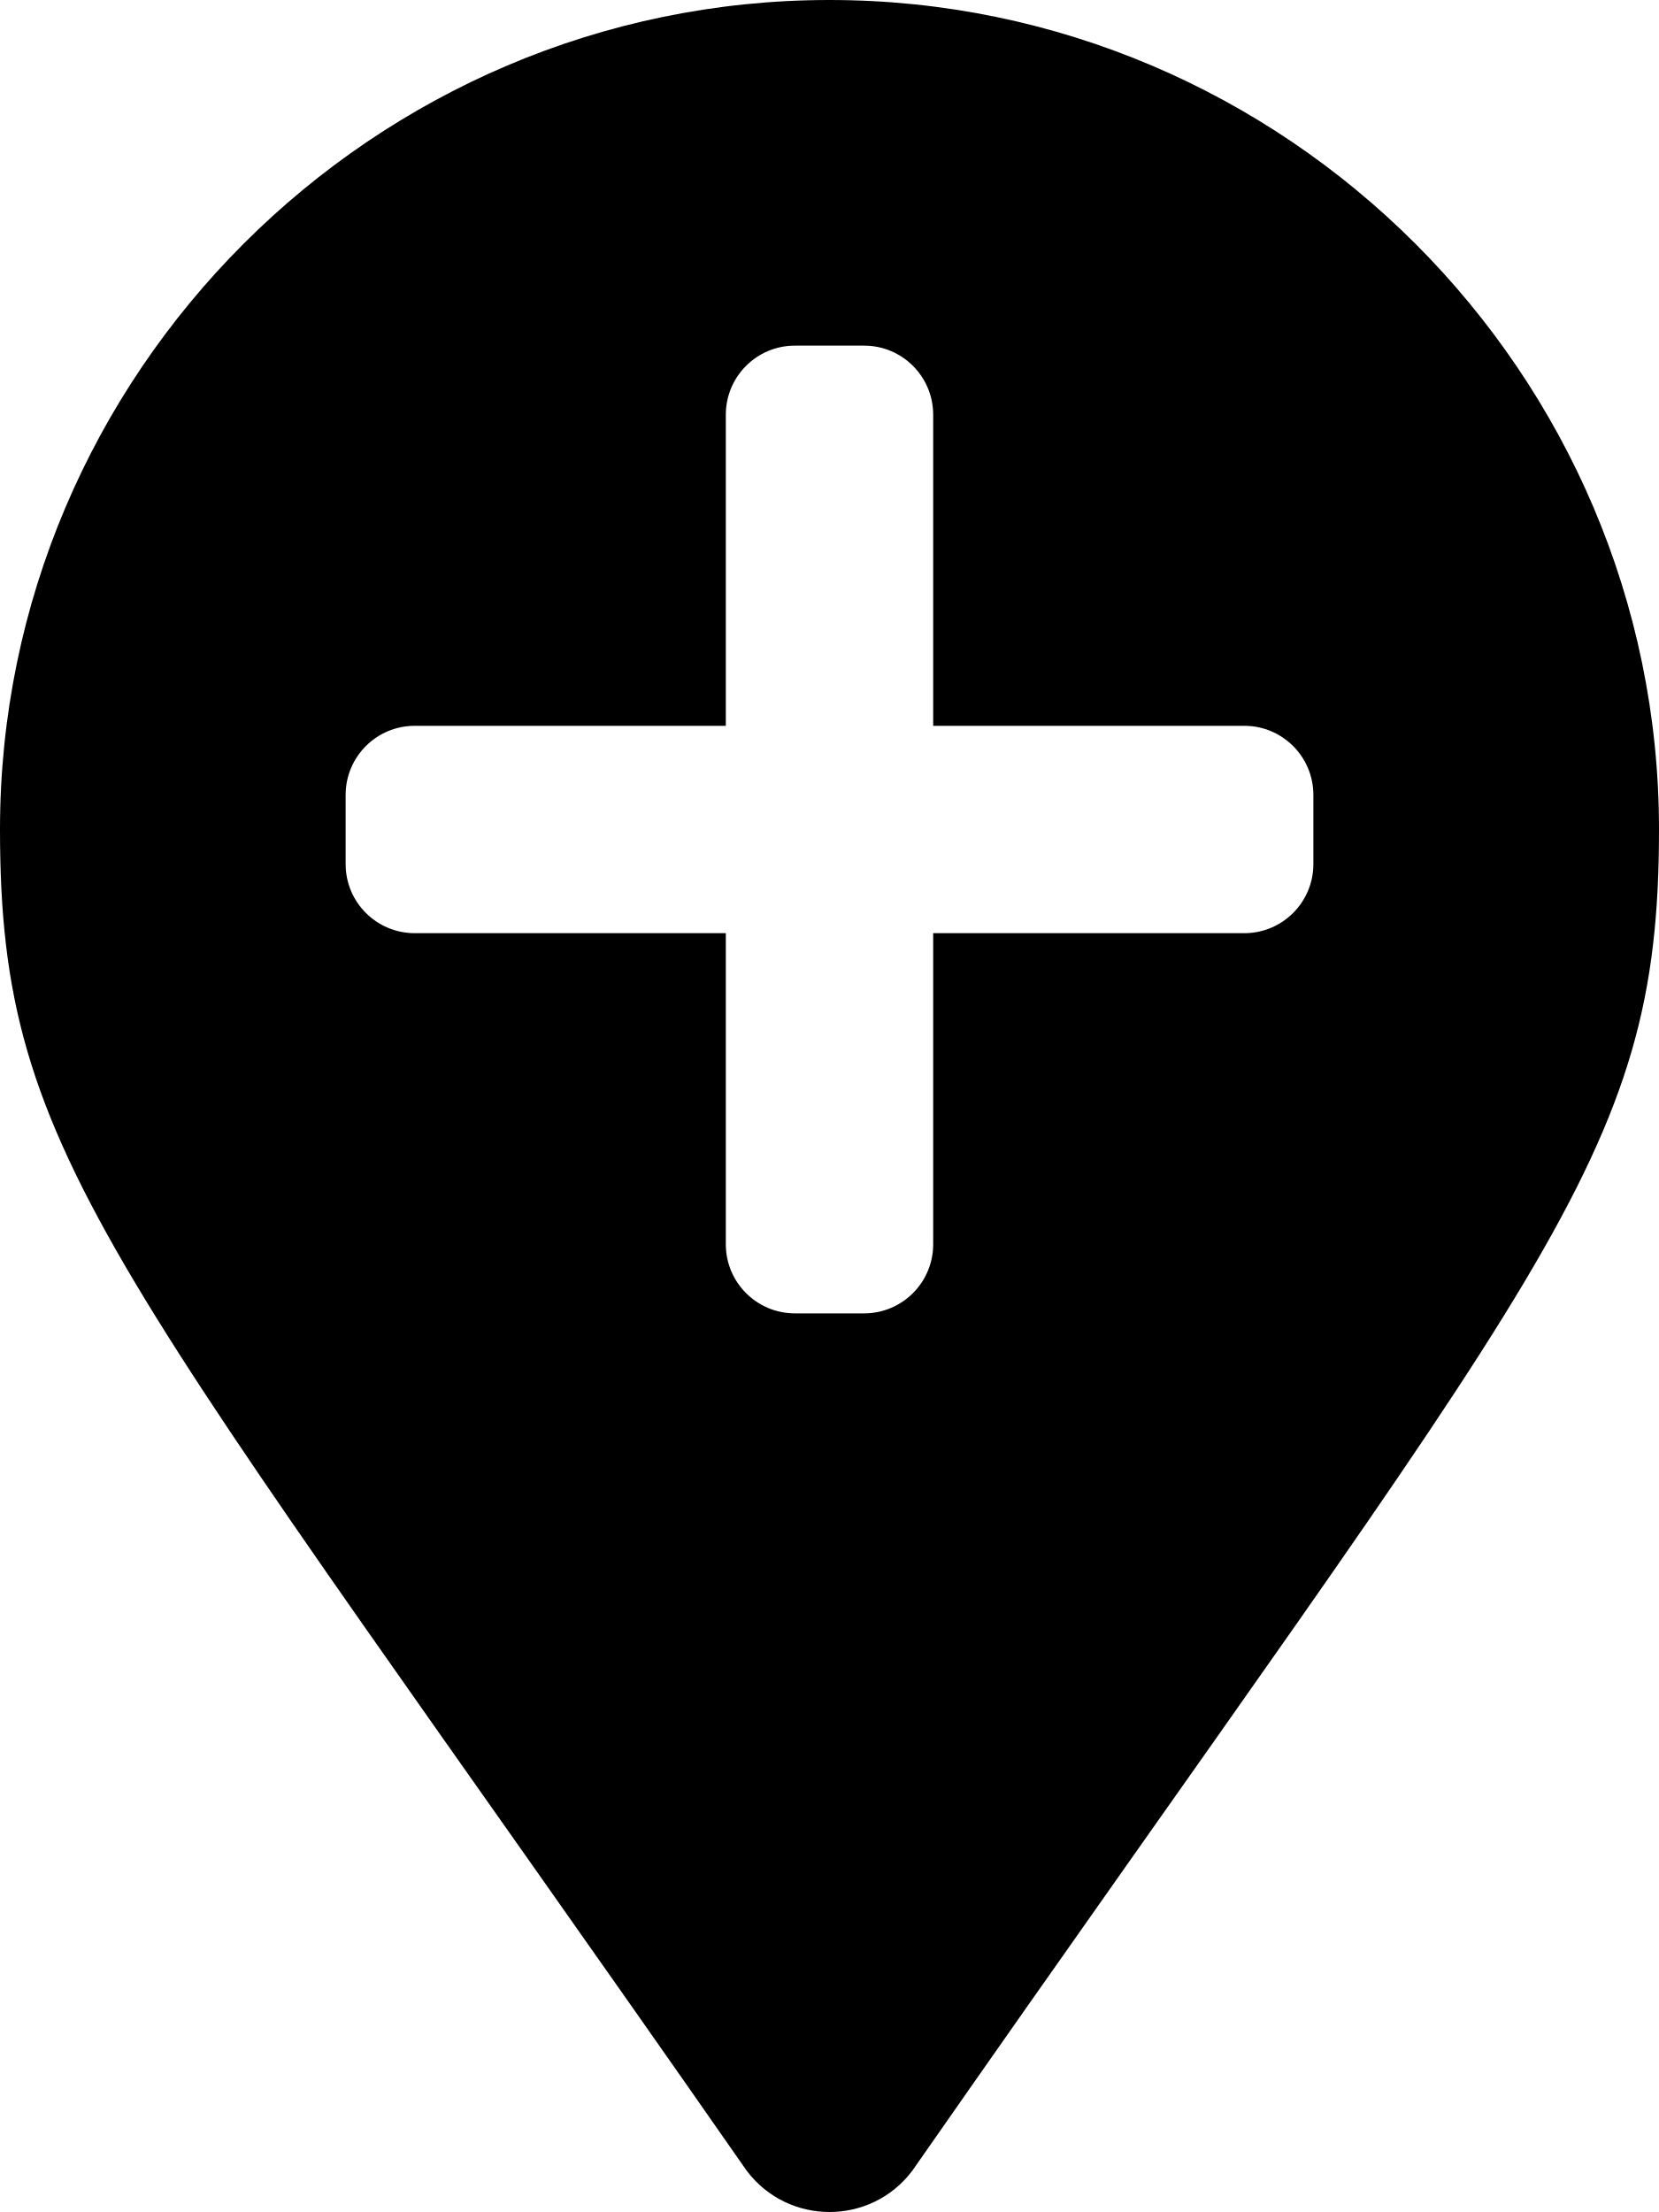
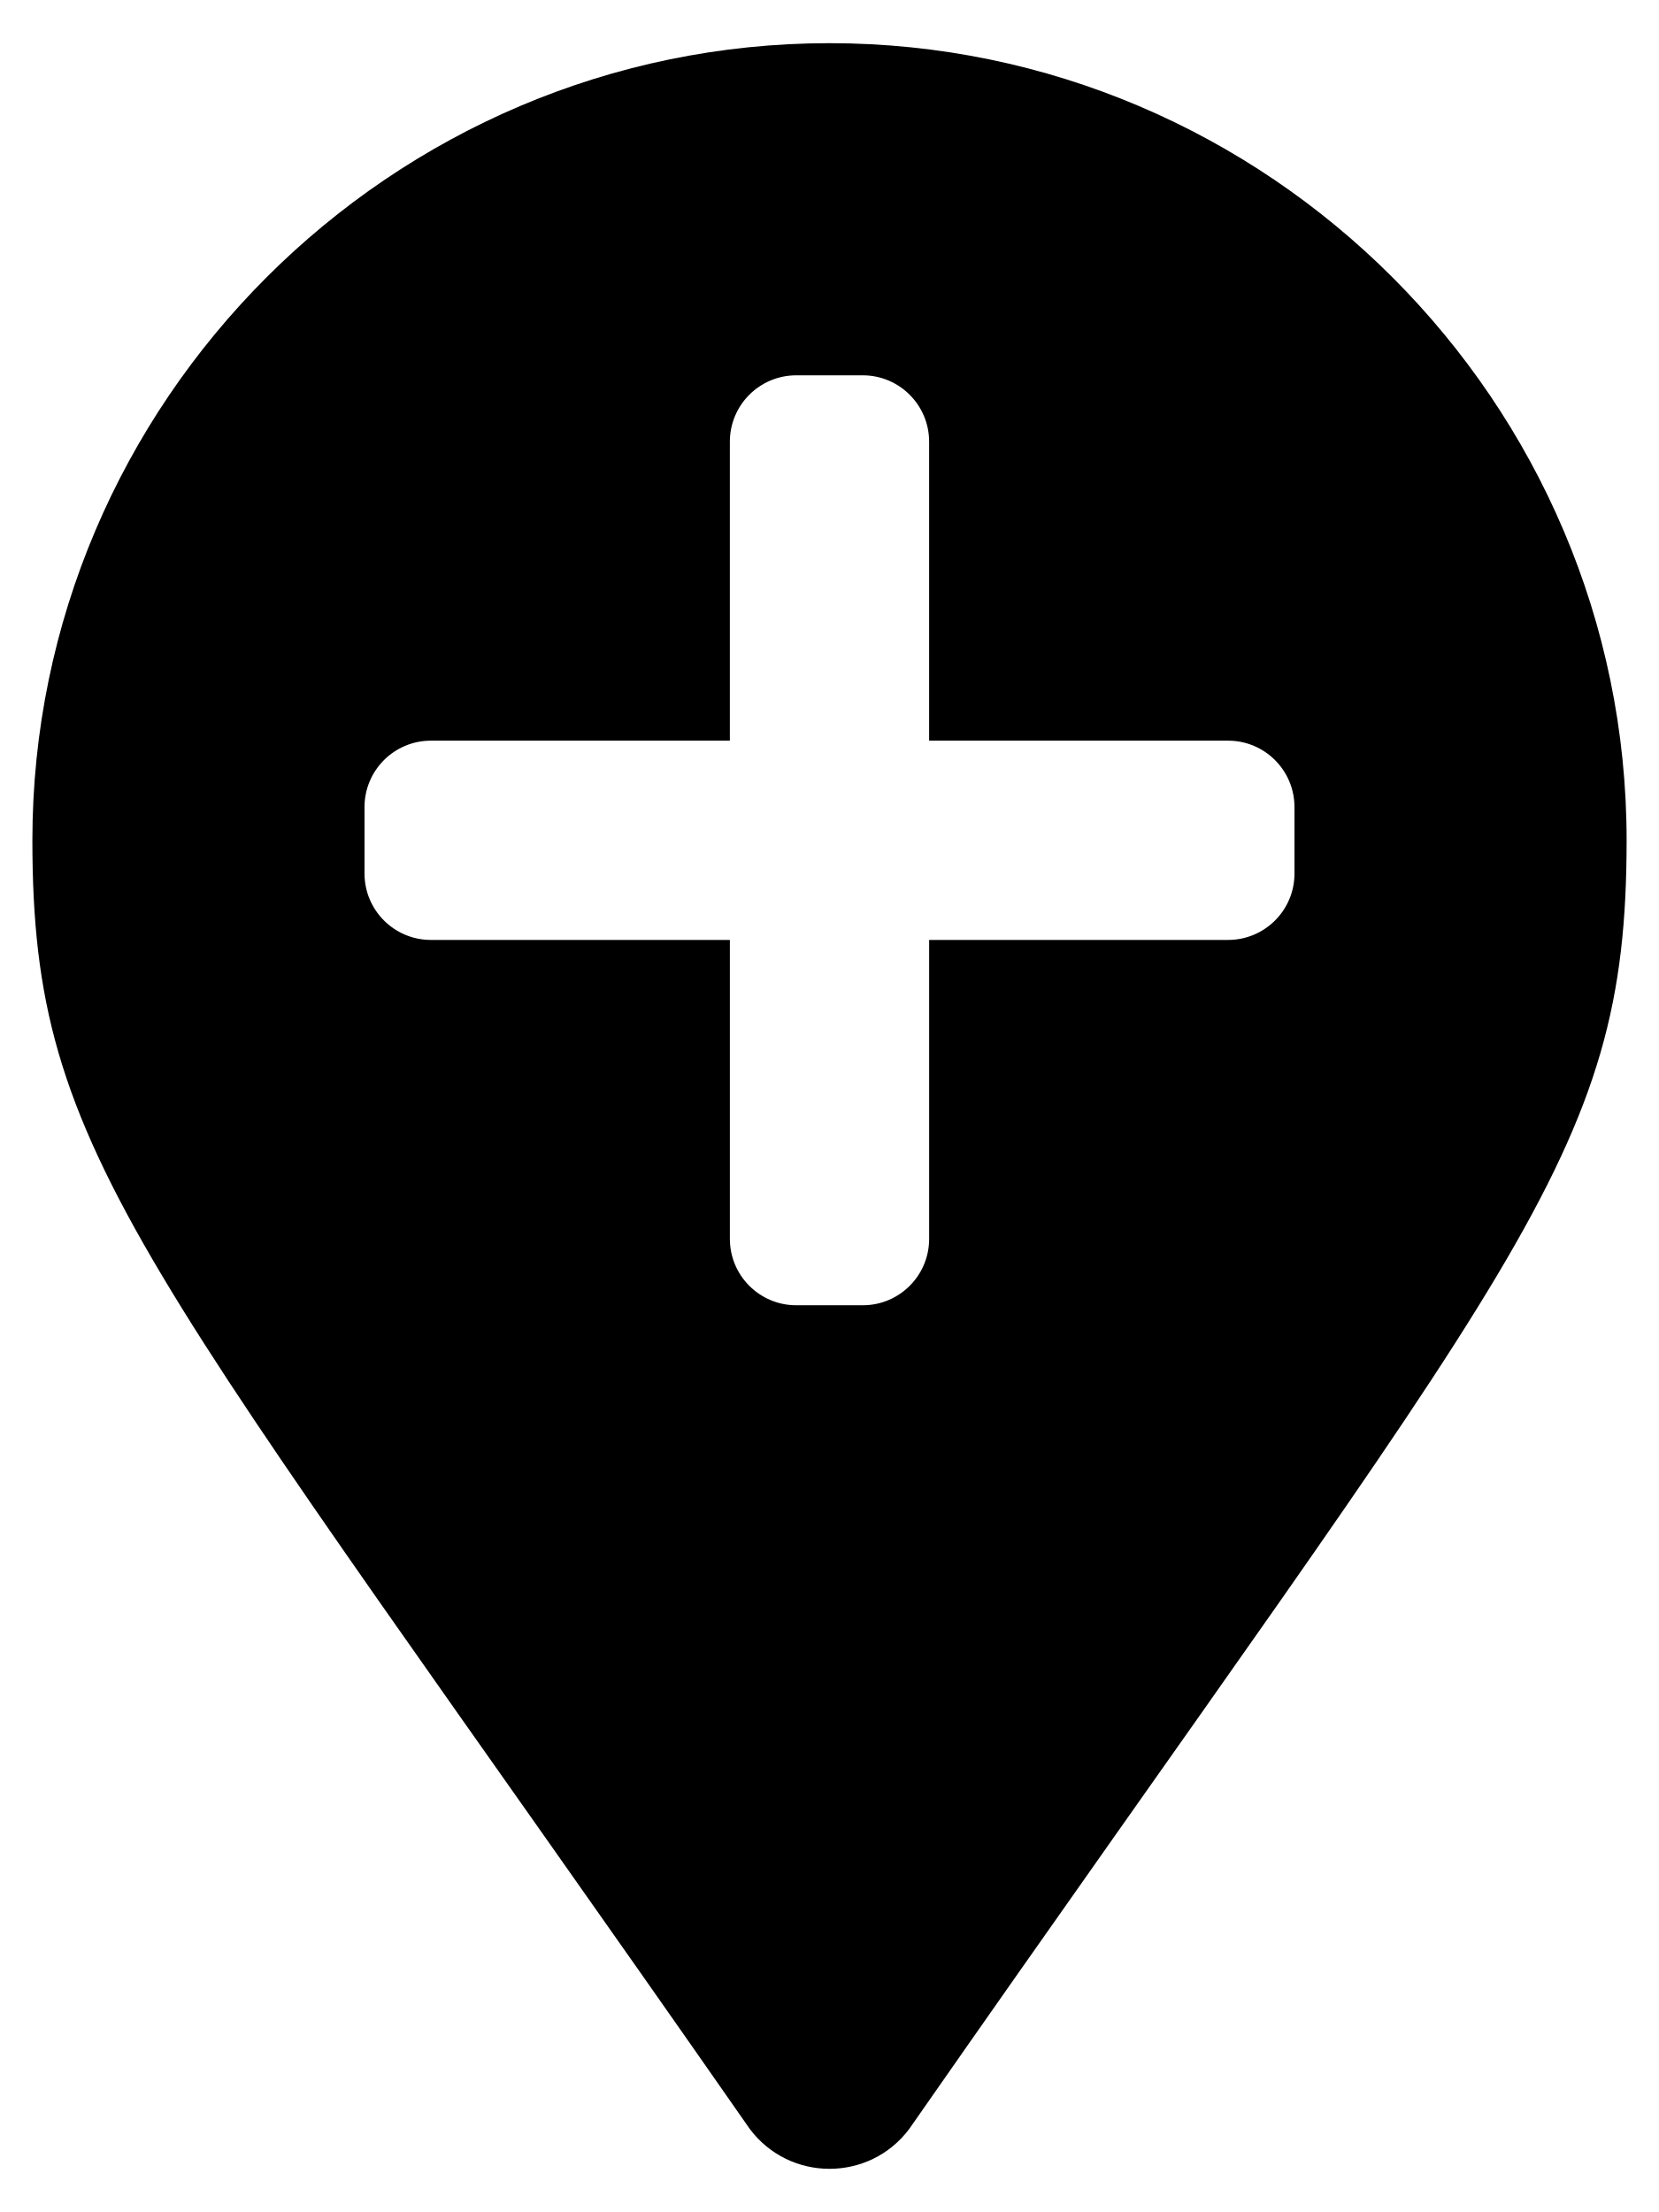
<svg xmlns="http://www.w3.org/2000/svg" viewBox="0 0 384 512">
-   <path fill="currentColor" d="M192 0C86.4 0 0 86.4 0 192c0 76.8 25.6 99.2 172.8 310.4 9.6 12.8 28.8 12.8 38.4 0C358.4 291.2 384 268.8 384 192 384 86.4 297.6 0 192 0zm112 200c0 8.84-7.16 16-16 16h-72v72c0 8.84-7.16 16-16 16h-16c-8.84 0-16-7.16-16-16v-72H96c-8.84 0-16-7.16-16-16v-16c0-8.84 7.16-16 16-16h72V96c0-8.84 7.16-16 16-16h16c8.84 0 16 7.16 16 16v72h72c8.84 0 16 7.16 16 16v16z" class="" />
+   <path d="M 192,9.993 C 90.522,9.993 7.495,93.02 7.495,194.498 c 0,73.802 24.601,95.328 166.055,298.284 9.225,12.3 27.676,12.3 36.901,0 C 351.905,289.826 376.505,268.3 376.505,194.498 376.505,93.02 293.478,9.993 192,9.993 Z M 299.628,202.186 c 0,8.495 -6.881,15.375 -15.375,15.375 h -69.189 v 69.189 c 0,8.495 -6.881,15.375 -15.375,15.375 h -15.375 c -8.495,0 -15.375,-6.881 -15.375,-15.375 V 217.561 H 99.747 c -8.495,0 -15.375,-6.881 -15.375,-15.375 v -15.375 c 0,-8.495 6.881,-15.375 15.375,-15.375 h 69.189 v -69.189 c 0,-8.495 6.881,-15.375 15.375,-15.375 h 15.375 c 8.495,0 15.375,6.881 15.375,15.375 v 69.189 h 69.189 c 8.495,0 15.375,6.881 15.375,15.375 z" fill="currentColor" />
</svg>
